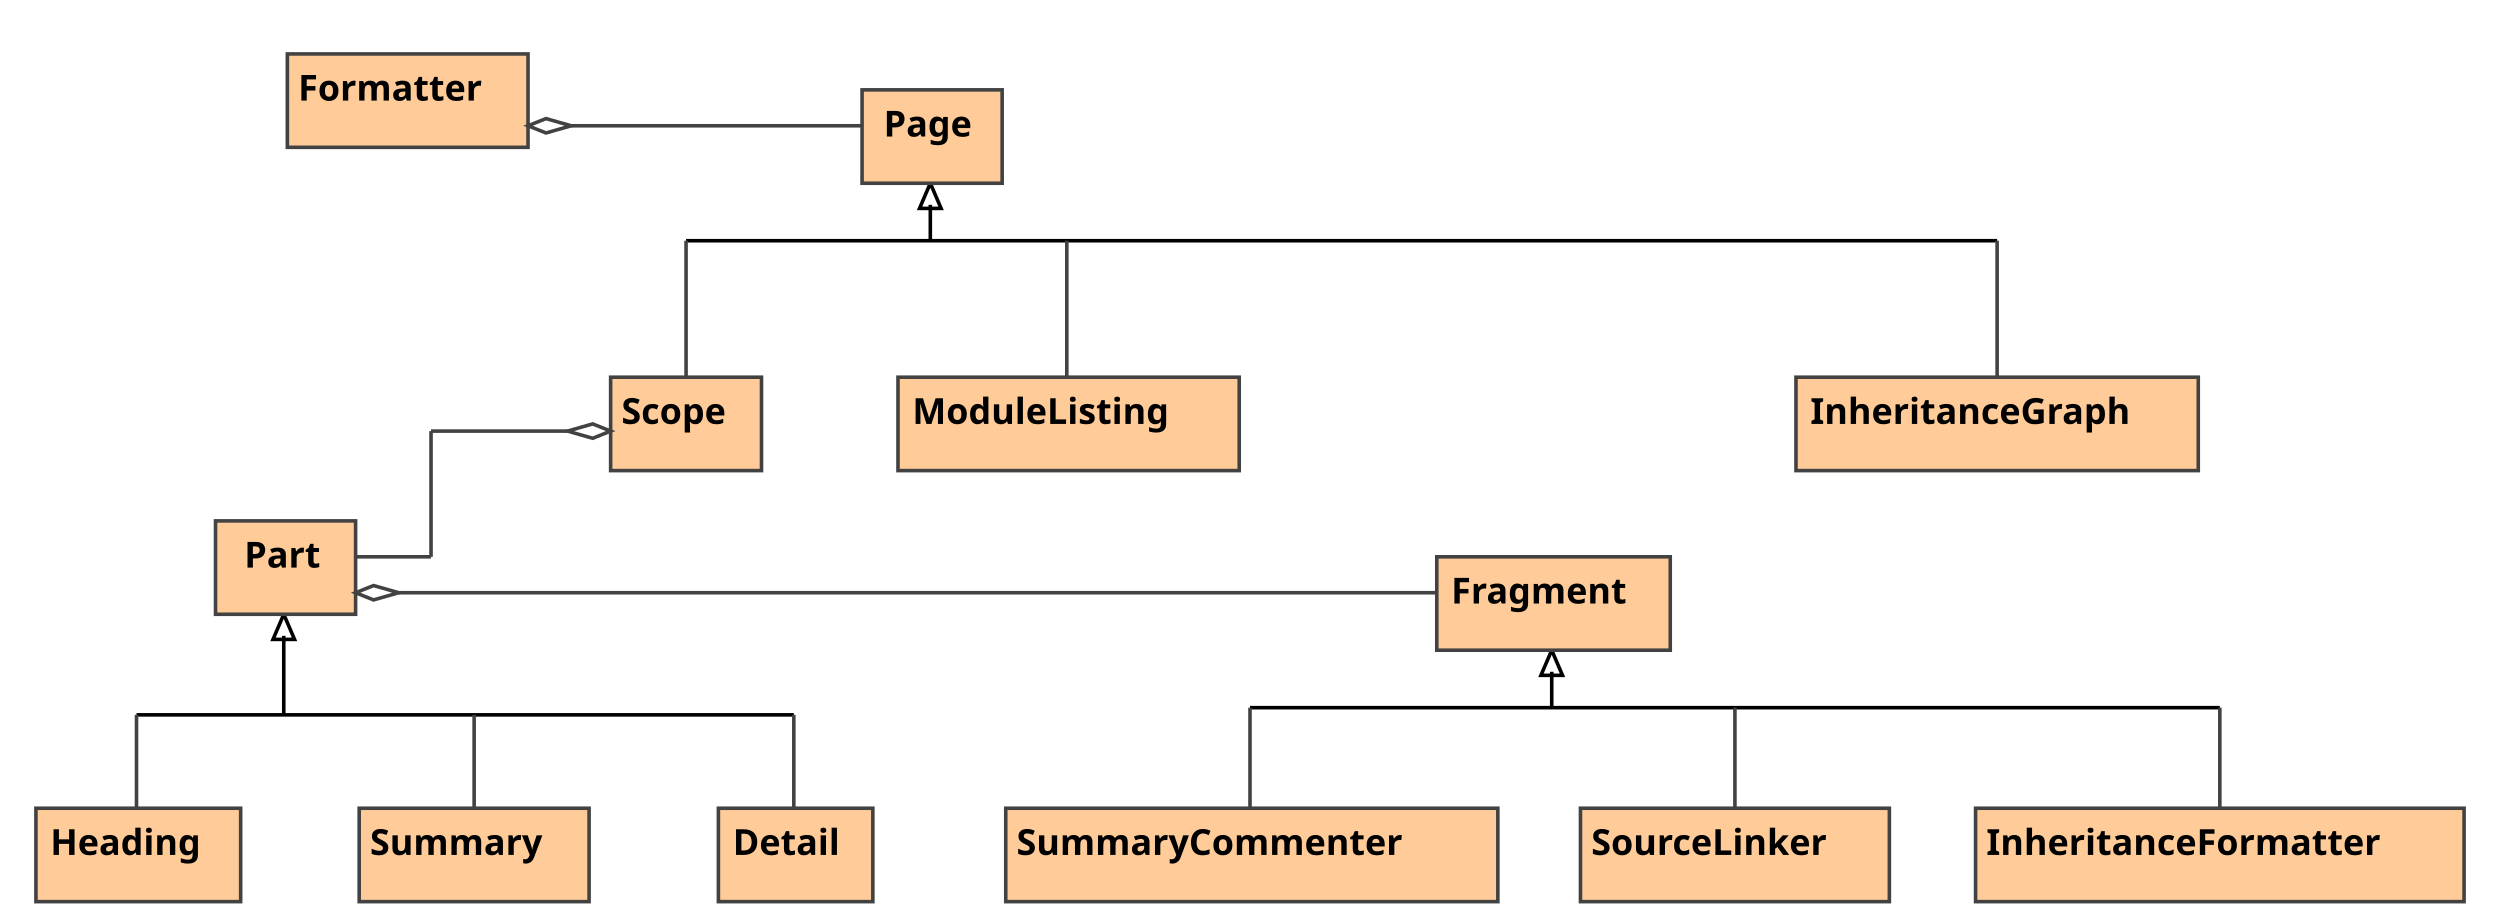
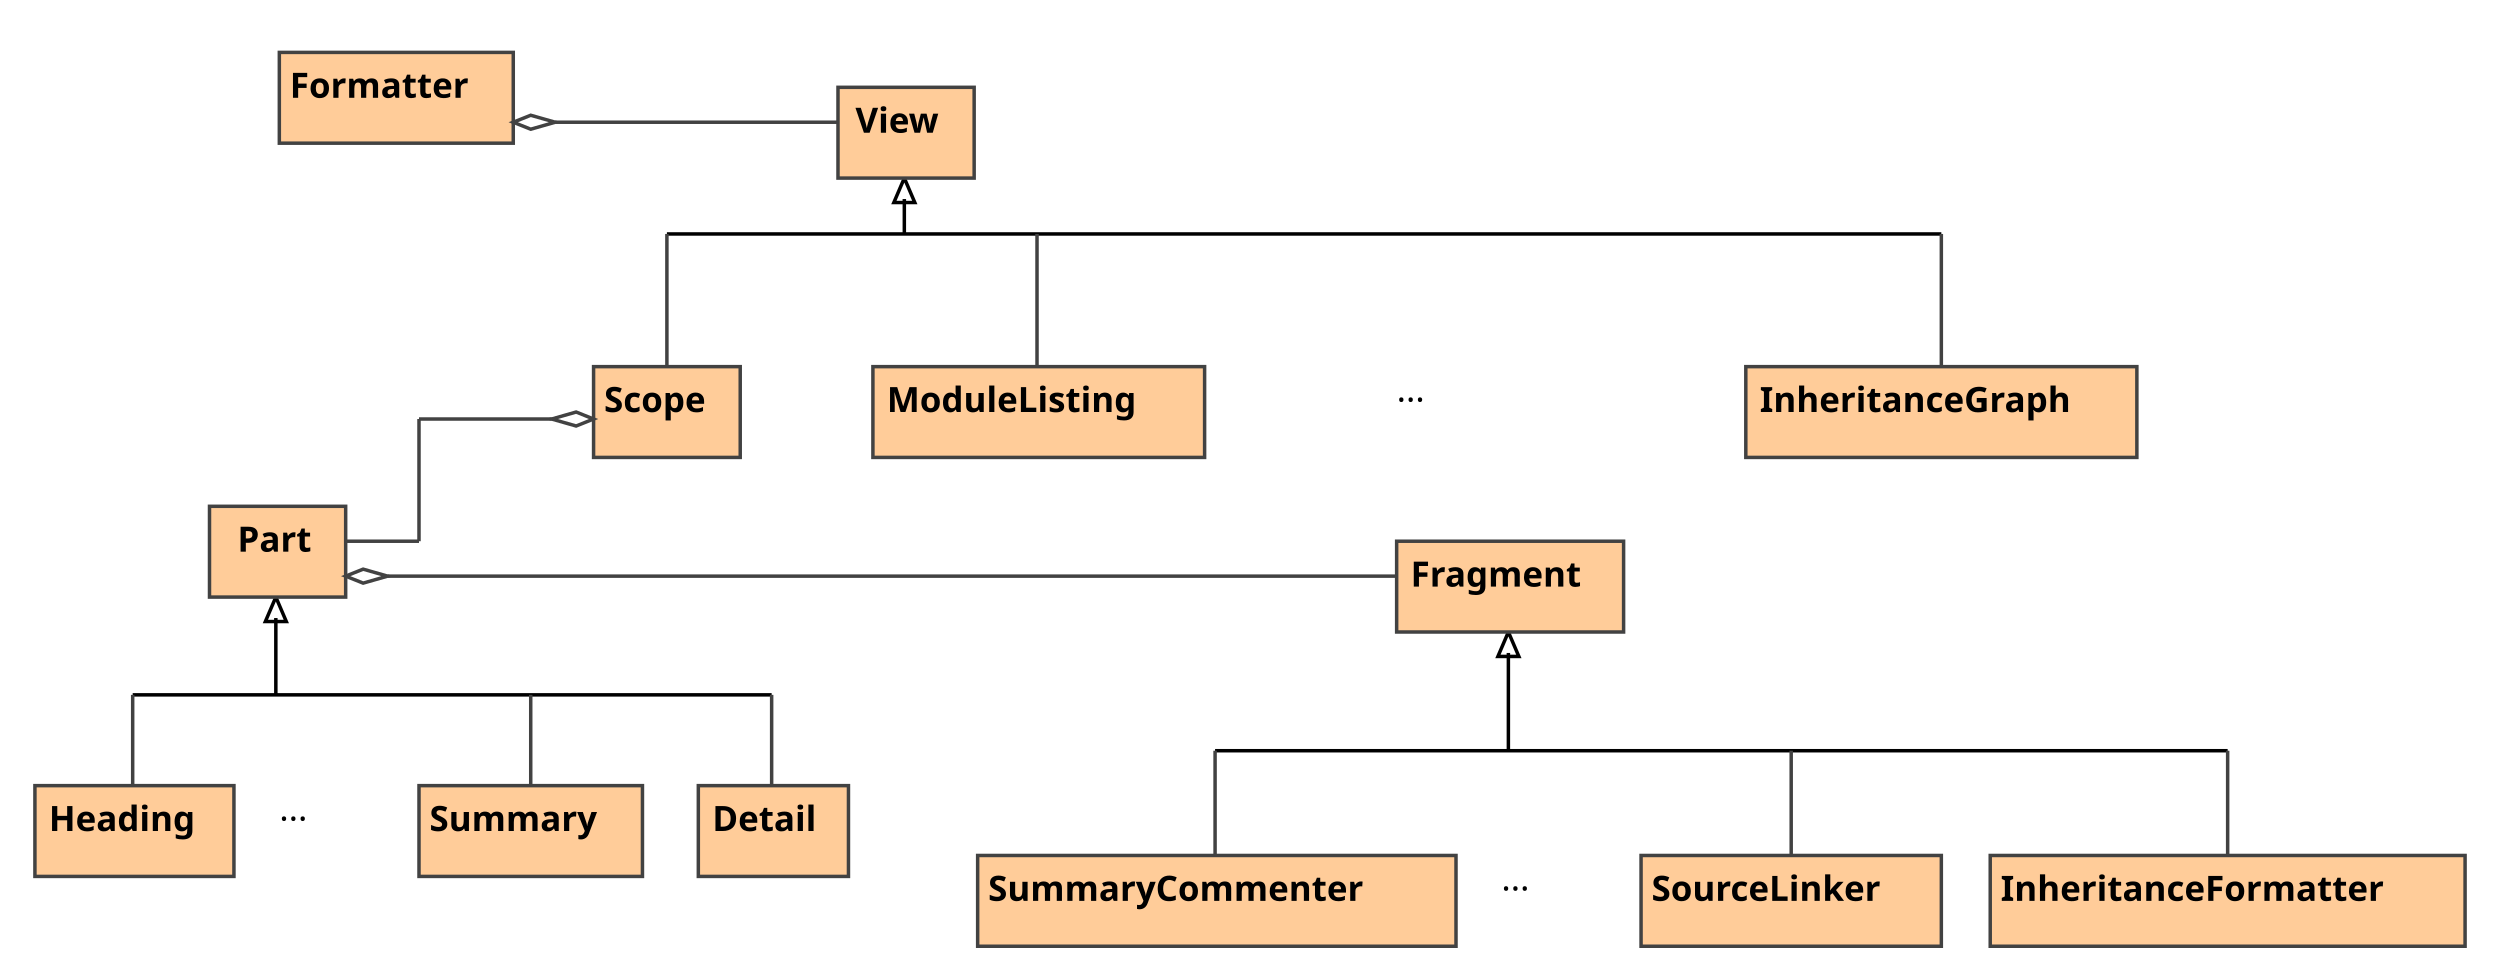
- <svg width="7.25in" height="2.667in" viewBox="80 55 696 256">
+ <svg width="7.458in" height="2.875in" viewBox="80 55 716 276">
  <polygon points="339,106 336,113 342,113 " style="fill:none; stroke:#000000; stroke-width:1; stroke-dasharray:0 " />
  <line x1="339" y1="112" x2="339" y2="122" style="fill:none; stroke:#000000; stroke-width:1; stroke-dasharray:0 " />
  <line x1="271" y1="122" x2="636" y2="122" style="fill:none; stroke:#000000; stroke-width:1; stroke-dasharray:0 " />
  <polygon points="512,236 509,243 515,243 " style="fill:none; stroke:#000000; stroke-width:1; stroke-dasharray:0 " />
-   <line x1="512" y1="242" x2="512" y2="252" style="fill:none; stroke:#000000; stroke-width:1; stroke-dasharray:0 " />
-   <line x1="428" y1="252" x2="698" y2="252" style="fill:none; stroke:#000000; stroke-width:1; stroke-dasharray:0 " />
+   <line x1="512" y1="242" x2="512" y2="270" style="fill:none; stroke:#000000; stroke-width:1; stroke-dasharray:0 " />
+   <line x1="428" y1="270" x2="718" y2="270" style="fill:none; stroke:#000000; stroke-width:1; stroke-dasharray:0 " />
  <polygon points="159,226 156,233 162,233 " style="fill:none; stroke:#000000; stroke-width:1; stroke-dasharray:0 " />
  <line x1="159" y1="232" x2="159" y2="254" style="fill:none; stroke:#000000; stroke-width:1; stroke-dasharray:0 " />
  <line x1="118" y1="254" x2="301" y2="254" style="fill:none; stroke:#000000; stroke-width:1; stroke-dasharray:0 " />
-   <rect x="360" y="280" width="137" height="26" style="fill:#ffcc99; stroke:#424242; stroke-width:1; stroke-dasharray:0 " />
-   <text x="363" y="293" style="font-family:Verdana; font-weight:bold; font-size:10; fill:#000000">SummaryCommenter</text>
-   <rect x="630" y="280" width="136" height="26" style="fill:#ffcc99; stroke:#424242; stroke-width:1; stroke-dasharray:0 " />
-   <text x="633" y="293" style="font-family:Verdana; font-weight:bold; font-size:10; fill:#000000">InheritanceFormatter</text>
+   <rect x="360" y="300" width="137" height="26" style="fill:#ffcc99; stroke:#424242; stroke-width:1; stroke-dasharray:0 " />
+   <text x="363" y="313" style="font-family:Verdana; font-weight:bold; font-size:10; fill:#000000">SummaryCommenter</text>
+   <rect x="650" y="300" width="136" height="26" style="fill:#ffcc99; stroke:#424242; stroke-width:1; stroke-dasharray:0 " />
+   <text x="653" y="313" style="font-family:Verdana; font-weight:bold; font-size:10; fill:#000000">InheritanceFormatter</text>
  <rect x="580" y="160" width="112" height="26" style="fill:#ffcc99; stroke:#424242; stroke-width:1; stroke-dasharray:0 " />
  <text x="584" y="173" style="font-family:Verdana; font-weight:bold; font-size:10; fill:#000000">InheritanceGraph</text>
  <rect x="330" y="160" width="95" height="26" style="fill:#ffcc99; stroke:#424242; stroke-width:1; stroke-dasharray:0 " />
  <text x="334" y="173" style="font-family:Verdana; font-weight:bold; font-size:10; fill:#000000">ModuleListing</text>
-   <rect x="520" y="280" width="86" height="26" style="fill:#ffcc99; stroke:#424242; stroke-width:1; stroke-dasharray:0 " />
-   <text x="523" y="293" style="font-family:Verdana; font-weight:bold; font-size:10; fill:#000000">SourceLinker</text>
+   <rect x="550" y="300" width="86" height="26" style="fill:#ffcc99; stroke:#424242; stroke-width:1; stroke-dasharray:0 " />
+   <text x="553" y="313" style="font-family:Verdana; font-weight:bold; font-size:10; fill:#000000">SourceLinker</text>
  <rect x="160" y="70" width="67" height="26" style="fill:#ffcc99; stroke:#424242; stroke-width:1; stroke-dasharray:0 " />
  <text x="163" y="83" style="font-family:Verdana; font-weight:bold; font-size:10; fill:#000000">Formatter</text>
  <rect x="480" y="210" width="65" height="26" style="fill:#ffcc99; stroke:#424242; stroke-width:1; stroke-dasharray:0 " />
  <text x="484" y="223" style="font-family:Verdana; font-weight:bold; font-size:10; fill:#000000">Fragment</text>
-   <rect x="180" y="280" width="64" height="26" style="fill:#ffcc99; stroke:#424242; stroke-width:1; stroke-dasharray:0 " />
-   <text x="183" y="293" style="font-family:Verdana; font-weight:bold; font-size:10; fill:#000000">Summary</text>
+   <rect x="200" y="280" width="64" height="26" style="fill:#ffcc99; stroke:#424242; stroke-width:1; stroke-dasharray:0 " />
+   <text x="203" y="293" style="font-family:Verdana; font-weight:bold; font-size:10; fill:#000000">Summary</text>
  <rect x="90" y="280" width="57" height="26" style="fill:#ffcc99; stroke:#424242; stroke-width:1; stroke-dasharray:0 " />
  <text x="94" y="293" style="font-family:Verdana; font-weight:bold; font-size:10; fill:#000000">Heading</text>
  <rect x="280" y="280" width="43" height="26" style="fill:#ffcc99; stroke:#424242; stroke-width:1; stroke-dasharray:0 " />
  <text x="284" y="293" style="font-family:Verdana; font-weight:bold; font-size:10; fill:#000000">Detail</text>
  <rect x="250" y="160" width="42" height="26" style="fill:#ffcc99; stroke:#424242; stroke-width:1; stroke-dasharray:0 " />
  <text x="253" y="173" style="font-family:Verdana; font-weight:bold; font-size:10; fill:#000000">Scope</text>
  <rect x="140" y="200" width="39" height="26" style="fill:#ffcc99; stroke:#424242; stroke-width:1; stroke-dasharray:0 " />
  <text x="148" y="213" style="font-family:Verdana; font-weight:bold; font-size:10; fill:#000000">Part</text>
  <rect x="320" y="80" width="39" height="26" style="fill:#ffcc99; stroke:#424242; stroke-width:1; stroke-dasharray:0 " />
-   <text x="326" y="93" style="font-family:Verdana; font-weight:bold; font-size:10; fill:#000000">Page</text>
+   <text x="325" y="93" style="font-family:Verdana; font-weight:bold; font-size:10; fill:#000000">View</text>
+   <text x="480" y="170" style="font-family:Verdana; font-size:10; fill:#000000">...</text>
+   <text x="510" y="310" style="font-family:Verdana; font-size:10; fill:#000000">...</text>
+   <text x="160" y="290" style="font-family:Verdana; font-size:10; fill:#000000">...</text>
  <polygon points="179,220 184,222 191,220 184,218 " style="fill:none; stroke:#424242; stroke-width:1; stroke-dasharray:0 " />
  <line x1="191" y1="220" x2="480" y2="220" style="fill:none; stroke:#424242; stroke-width:1; stroke-dasharray:0 " />
  <polygon points="227,90 232,92 239,90 232,88 " style="fill:none; stroke:#424242; stroke-width:1; stroke-dasharray:0 " />
  <line x1="239" y1="90" x2="320" y2="90" style="fill:none; stroke:#424242; stroke-width:1; stroke-dasharray:0 " />
  <polygon points="250,175 245,173 238,175 245,177 " style="fill:none; stroke:#424242; stroke-width:1; stroke-dasharray:0 " />
  <line x1="238" y1="175" x2="200" y2="175" style="fill:none; stroke:#424242; stroke-width:1; stroke-dasharray:0 " />
  <line x1="200" y1="175" x2="200" y2="210" style="fill:none; stroke:#424242; stroke-width:1; stroke-dasharray:0 " />
  <line x1="200" y1="210" x2="179" y2="210" style="fill:none; stroke:#424242; stroke-width:1; stroke-dasharray:0 " />
+   <line x1="636" y1="122" x2="636" y2="160" style="fill:none; stroke:#424242; stroke-width:1; stroke-dasharray:0 " />
  <line x1="271" y1="122" x2="271" y2="160" style="fill:none; stroke:#424242; stroke-width:1; stroke-dasharray:0 " />
  <line x1="377" y1="122" x2="377" y2="160" style="fill:none; stroke:#424242; stroke-width:1; stroke-dasharray:0 " />
-   <line x1="636" y1="122" x2="636" y2="160" style="fill:none; stroke:#424242; stroke-width:1; stroke-dasharray:0 " />
-   <line x1="698" y1="252" x2="698" y2="280" style="fill:none; stroke:#424242; stroke-width:1; stroke-dasharray:0 " />
-   <line x1="428" y1="252" x2="428" y2="280" style="fill:none; stroke:#424242; stroke-width:1; stroke-dasharray:0 " />
-   <line x1="563" y1="252" x2="563" y2="280" style="fill:none; stroke:#424242; stroke-width:1; stroke-dasharray:0 " />
-   <line x1="212" y1="254" x2="212" y2="280" style="fill:none; stroke:#424242; stroke-width:1; stroke-dasharray:0 " />
+   <line x1="428" y1="270" x2="428" y2="300" style="fill:none; stroke:#424242; stroke-width:1; stroke-dasharray:0 " />
+   <line x1="593" y1="270" x2="593" y2="300" style="fill:none; stroke:#424242; stroke-width:1; stroke-dasharray:0 " />
+   <line x1="718" y1="270" x2="718" y2="300" style="fill:none; stroke:#424242; stroke-width:1; stroke-dasharray:0 " />
+   <line x1="301" y1="254" x2="301" y2="280" style="fill:none; stroke:#424242; stroke-width:1; stroke-dasharray:0 " />
  <line x1="118" y1="254" x2="118" y2="280" style="fill:none; stroke:#424242; stroke-width:1; stroke-dasharray:0 " />
-   <line x1="301" y1="254" x2="301" y2="280" style="fill:none; stroke:#424242; stroke-width:1; stroke-dasharray:0 " />
+   <line x1="232" y1="254" x2="232" y2="280" style="fill:none; stroke:#424242; stroke-width:1; stroke-dasharray:0 " />
</svg>
